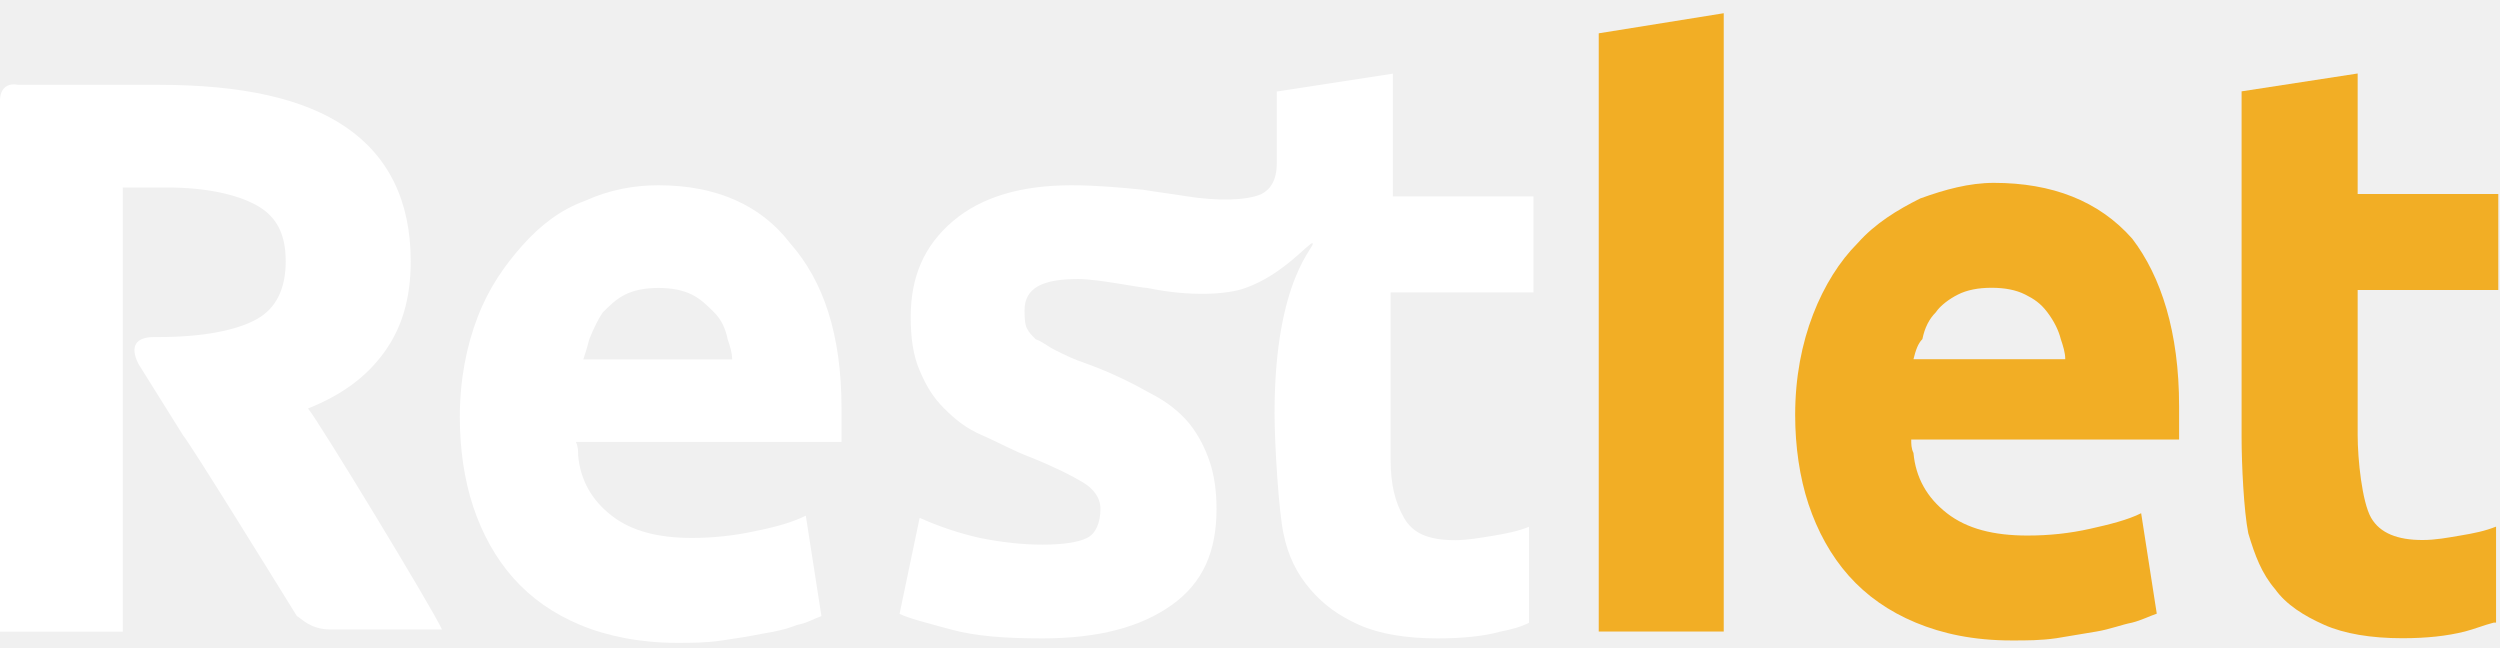
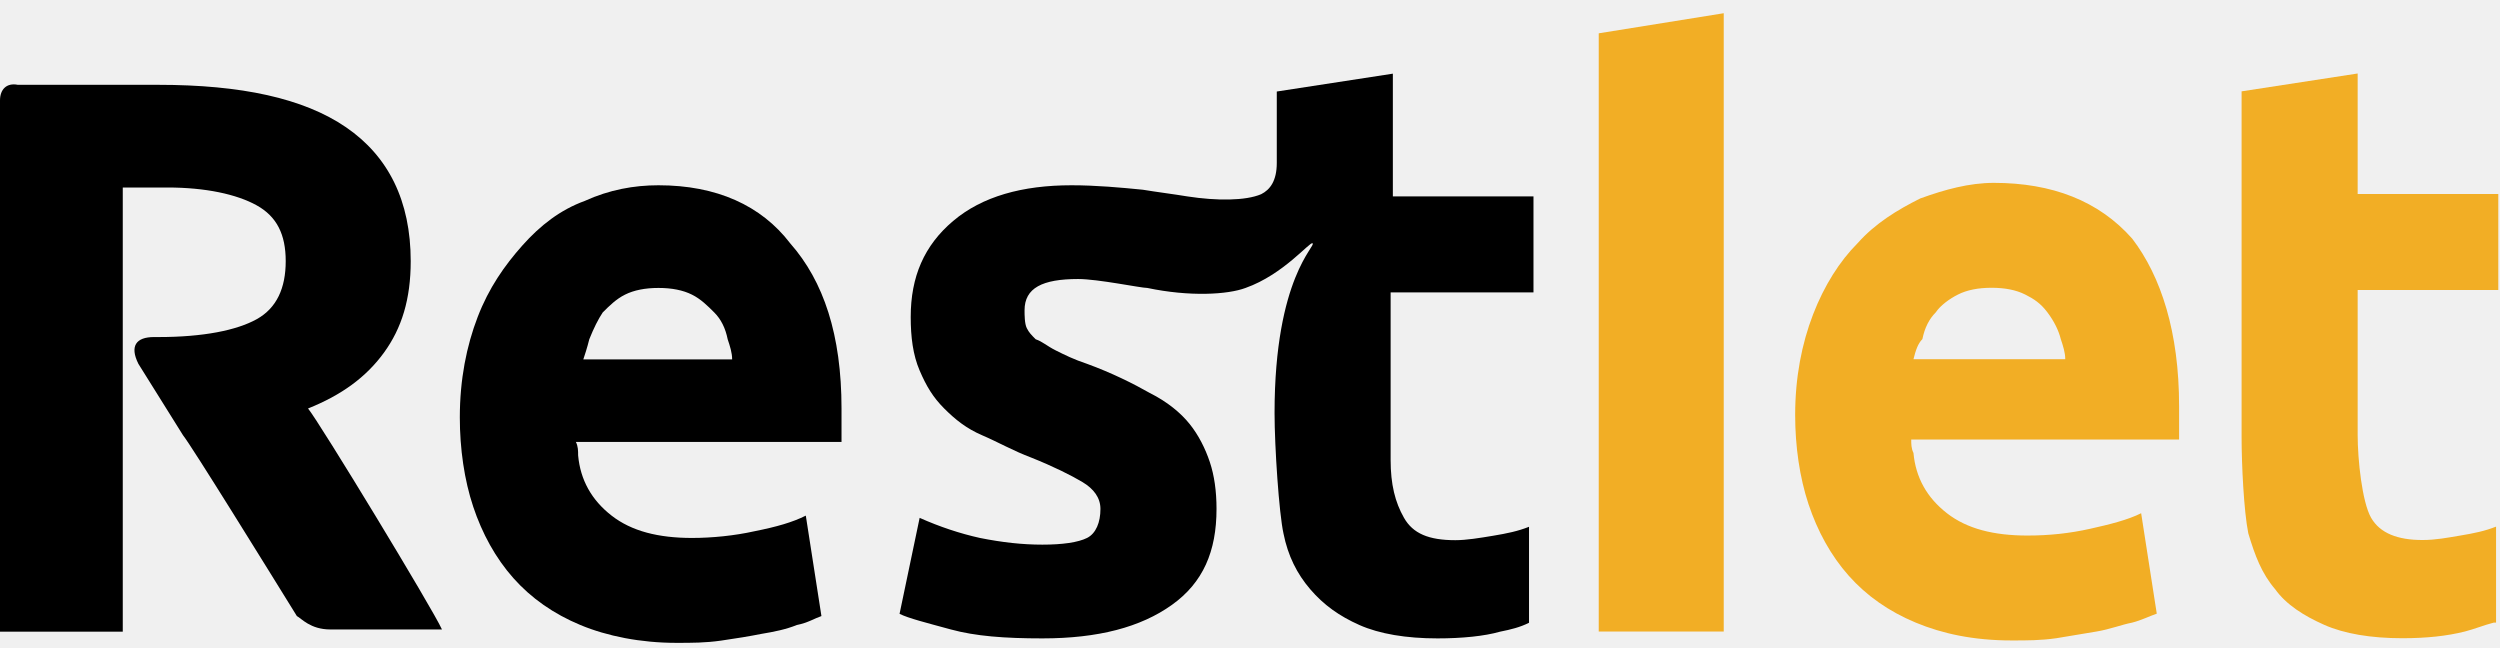
<svg xmlns="http://www.w3.org/2000/svg" width="112" height="29" viewBox="0 0 112 29">
+   <style>.a { fill: #FFF; }</style>
  <g transform="translate(-32 -24)translate(32 24)translate(71.32338 0.292342)">
    <defs>
      <filter filterUnits="userSpaceOnUse" x="0.3" y="0.3" width="40.1" height="28.1">
        <feColorMatrix type="matrix" values="1 0 0 0 0  0 1 0 0 0  0 0 1 0 0  0 0 0 1 0" />
      </filter>
    </defs>
    <mask maskUnits="userSpaceOnUse" x="0.3" y="0.3" width="40.1" height="28.1">
      <g filter="url(#Adobe_OpacityMaskFilter)">
        <polygon points="40.4 28.4 40.4 0.3 0.3 0.3 0.3 28.4 " class="a" />
      </g>
    </mask>
    <path mask="url(#mask-2)" d="M14.4 15.8h6.8c0-0.3-0.1-0.6-0.2-0.9 -0.1-0.4-0.3-0.8-0.6-1.2s-0.6-0.6-1-0.8c-0.4-0.2-0.9-0.3-1.5-0.3 -0.6 0-1.1 0.1-1.5 0.3 -0.4 0.2-0.8 0.5-1 0.8 -0.3 0.3-0.5 0.7-0.6 1.2C14.6 15.1 14.5 15.4 14.4 15.8L14.4 15.8zM26.3 17.9c0 0.3 0 0.7 0 1.1 0 0.1 0 0.3 0 0.4H14.3c0 0.2 0 0.4 0.1 0.6 0.1 1.1 0.6 2 1.5 2.7 0.9 0.7 2.1 1 3.6 1 1 0 1.9-0.1 2.8-0.3 0.9-0.2 1.7-0.4 2.3-0.7l0.7 4.5c-0.3 0.1-0.7 0.3-1.1 0.4 -0.5 0.1-1 0.3-1.6 0.4 -0.6 0.1-1.2 0.2-1.8 0.3 -0.7 0.1-1.3 0.1-2 0.1 -1.7 0-3.1-0.3-4.3-0.8 -1.2-0.5-2.2-1.2-3-2.1 -0.8-0.9-1.4-2-1.8-3.2 -0.4-1.2-0.6-2.6-0.6-4 0-1.7 0.3-3.2 0.8-4.5 0.5-1.3 1.2-2.4 2-3.2 0.8-0.9 1.8-1.5 2.8-2 1.1-0.4 2.2-0.7 3.3-0.7 2.6 0 4.7 0.8 6.2 2.5C25.5 12.1 26.3 14.6 26.3 17.9L26.3 17.9zM0.3 1.2v26.8h5.6V0.3L0.3 1.2zM40.4 27.6c-0.4 0.1-0.9 0.3-1.3 0.4 -0.8 0.2-1.7 0.3-2.8 0.3 -1.4 0-2.6-0.2-3.5-0.6 -0.9-0.4-1.7-0.9-2.2-1.6 -0.6-0.7-0.9-1.5-1.2-2.5 -0.2-1-0.3-3.1-0.3-4.3V3.8l5.2-0.8v5.4h6.3v4.3h-6.3v6.5c0 1.1 0.2 3 0.6 3.7 0.4 0.7 1.2 1 2.3 1 0.6 0 1.1-0.1 1.7-0.2 0.6-0.1 1.1-0.2 1.6-0.4V27.6z" fill="#F2AE25" />
  </g>
-   <path d="M68.7 13.1v-4.3h-6.3V3.3l-5.2 0.8v3.2c0 0.8-0.3 1.2-0.7 1.4 -0.7 0.3-2 0.3-3.3 0.1 -0.6-0.1-1.4-0.2-2-0.3C50.2 8.4 49.1 8.3 48 8.3c-2.2 0-4 0.5-5.3 1.6 -1.3 1.1-1.9 2.5-1.9 4.3 0 0.9 0.1 1.7 0.4 2.4 0.3 0.7 0.6 1.2 1.1 1.7 0.5 0.5 1 0.9 1.7 1.2 0.7 0.3 1.4 0.7 2.2 1 1 0.4 1.8 0.8 2.3 1.1 0.5 0.3 0.8 0.7 0.8 1.2 0 0.6-0.2 1.1-0.6 1.3 -0.4 0.2-1.1 0.3-2 0.3 -0.9 0-1.8-0.1-2.8-0.3 -0.9-0.2-1.8-0.5-2.7-0.9l-0.9 4.3c0.4 0.2 1.2 0.4 2.3 0.7 1.1 0.3 2.4 0.4 4.1 0.4 2.5 0 4.4-0.5 5.8-1.5 1.4-1 2-2.4 2-4.3 0-0.8-0.1-1.5-0.3-2.1 -0.2-0.6-0.5-1.2-0.9-1.7 -0.4-0.5-1-1-1.8-1.4 -0.7-0.4-1.7-0.9-2.8-1.3 -0.6-0.2-1-0.4-1.4-0.6 -0.4-0.2-0.6-0.4-0.9-0.5 -0.2-0.2-0.3-0.3-0.4-0.5 -0.1-0.2-0.1-0.6-0.1-0.8 0-1 0.8-1.4 2.4-1.4 0.9 0 2.8 0.4 3.1 0.4 1.9 0.4 3.6 0.3 4.4 0 1.7-0.6 2.9-2.1 3-2 0.2 0.1-1.7 1.5-1.7 7.6 0 1.5 0.2 4.5 0.4 5.4 0.2 1 0.6 1.8 1.2 2.5 0.6 0.7 1.3 1.2 2.2 1.6 0.9 0.4 2.1 0.6 3.5 0.6 1.1 0 2.1-0.1 2.8-0.3 0.5-0.1 0.9-0.2 1.3-0.4v-4.3c-0.5 0.2-1 0.3-1.6 0.4 -0.6 0.1-1.2 0.2-1.7 0.2 -1.2 0-1.9-0.3-2.3-1 -0.4-0.7-0.6-1.5-0.6-2.6v-7.5H68.7z" fill="#fff" />
-   <path d="M26.1 16.2c0.1-0.3 0.2-0.6 0.3-1 0.2-0.5 0.4-0.9 0.6-1.2 0.3-0.3 0.6-0.6 1-0.8 0.4-0.2 0.9-0.3 1.5-0.3 0.6 0 1.1 0.1 1.5 0.3s0.7 0.5 1 0.8c0.3 0.3 0.5 0.7 0.6 1.2 0.1 0.3 0.2 0.6 0.2 0.9H26.1zM29.5 8.3c-1.1 0-2.2 0.2-3.3 0.7 -1.1 0.4-2 1.1-2.8 2 -0.8 0.9-1.5 1.9-2 3.2 -0.5 1.3-0.8 2.8-0.8 4.5 0 1.4 0.2 2.8 0.6 4 0.4 1.2 1 2.3 1.8 3.2 0.8 0.9 1.8 1.6 3 2.1 1.2 0.5 2.7 0.8 4.3 0.8 0.7 0 1.3 0 2-0.1 0.7-0.1 1.3-0.2 1.8-0.3 0.6-0.1 1.1-0.2 1.6-0.4 0.5-0.1 0.8-0.3 1.1-0.4l-0.7-4.5c-0.6 0.3-1.3 0.5-2.3 0.7 -0.9 0.2-1.9 0.3-2.8 0.3 -1.5 0-2.7-0.3-3.6-1 -0.9-0.7-1.4-1.6-1.5-2.7 0-0.2 0-0.4-0.1-0.6h11.9c0-0.1 0-0.3 0-0.4 0-0.4 0-0.7 0-1.1 0-3.3-0.8-5.7-2.3-7.4C34.1 9.2 32.1 8.3 29.5 8.3L29.5 8.3z" fill="#fff" />
-   <path d="M14.8 28.2c0.1 0 0.1 0 0.2 0h4.8c-0.4-0.9-5.5-9.3-6-9.9 1.5-0.6 2.6-1.4 3.4-2.5 0.8-1.1 1.2-2.4 1.2-4.1 0-2.7-1-4.7-2.9-6 -1.9-1.3-4.7-1.9-8.4-1.9H0.8C0.3 3.7 0 4 0 4.5v23.8h5.5v-8.9h0l0-4.3V8.4c0.3 0 1.6 0 2 0 1.7 0 3.1 0.3 4 0.8 0.9 0.5 1.3 1.3 1.3 2.5 0 1.2-0.4 2.1-1.3 2.6 -0.9 0.5-2.4 0.8-4.4 0.8H6.9c-0.8 0-1.1 0.4-0.7 1.2l2 3.2c0.4 0.5 3.8 6 5.1 8.1C13.5 27.7 13.9 28.2 14.8 28.2" fill="#fff" />
+   <path d="M68.7 13.1v-4.3h-6.3V3.3l-5.2 0.8v3.2c0 0.8-0.3 1.2-0.7 1.4 -0.7 0.3-2 0.3-3.3 0.1 -0.6-0.1-1.4-0.2-2-0.3C50.2 8.4 49.1 8.3 48 8.3c-2.2 0-4 0.5-5.3 1.6 -1.3 1.1-1.9 2.5-1.9 4.3 0 0.9 0.1 1.7 0.4 2.4 0.3 0.7 0.6 1.2 1.1 1.7 0.5 0.5 1 0.9 1.7 1.2 0.7 0.3 1.4 0.7 2.2 1 1 0.4 1.8 0.8 2.3 1.1 0.5 0.3 0.8 0.7 0.8 1.2 0 0.6-0.2 1.1-0.6 1.3 -0.4 0.2-1.1 0.3-2 0.3 -0.9 0-1.8-0.1-2.8-0.3 -0.9-0.2-1.8-0.5-2.7-0.9l-0.9 4.3c0.4 0.2 1.2 0.4 2.3 0.7 1.1 0.3 2.4 0.4 4.1 0.4 2.5 0 4.4-0.5 5.8-1.5 1.4-1 2-2.4 2-4.3 0-0.8-0.1-1.5-0.3-2.1 -0.2-0.6-0.5-1.2-0.9-1.7 -0.4-0.5-1-1-1.8-1.4 -0.7-0.4-1.7-0.9-2.8-1.3 -0.6-0.2-1-0.4-1.4-0.6 -0.4-0.2-0.6-0.4-0.9-0.5 -0.2-0.2-0.3-0.3-0.4-0.5 -0.1-0.2-0.1-0.6-0.1-0.8 0-1 0.8-1.4 2.4-1.4 0.9 0 2.8 0.4 3.1 0.4 1.9 0.4 3.6 0.3 4.4 0 1.7-0.6 2.9-2.1 3-2 0.2 0.1-1.7 1.5-1.7 7.6 0 1.5 0.2 4.5 0.4 5.4 0.2 1 0.6 1.8 1.2 2.5 0.6 0.7 1.3 1.2 2.2 1.6 0.9 0.4 2.1 0.6 3.5 0.6 1.1 0 2.1-0.1 2.8-0.3 0.5-0.1 0.9-0.2 1.3-0.4v-4.3c-0.5 0.2-1 0.3-1.6 0.4 -0.6 0.1-1.2 0.2-1.7 0.2 -1.2 0-1.9-0.3-2.3-1 -0.4-0.7-0.6-1.5-0.6-2.6v-7.5H68.7z" />
+   <path d="M26.1 16.2c0.1-0.3 0.2-0.6 0.3-1 0.2-0.5 0.4-0.9 0.6-1.2 0.3-0.3 0.6-0.6 1-0.8 0.4-0.2 0.9-0.3 1.5-0.3 0.6 0 1.1 0.1 1.5 0.3s0.7 0.5 1 0.8c0.3 0.3 0.5 0.7 0.6 1.2 0.1 0.3 0.2 0.6 0.2 0.9H26.1zM29.5 8.3c-1.1 0-2.2 0.2-3.3 0.7 -1.1 0.4-2 1.1-2.8 2 -0.8 0.9-1.5 1.9-2 3.2 -0.5 1.3-0.8 2.8-0.8 4.5 0 1.4 0.2 2.8 0.6 4 0.4 1.2 1 2.3 1.8 3.2 0.8 0.9 1.8 1.6 3 2.1 1.2 0.5 2.7 0.8 4.3 0.8 0.7 0 1.3 0 2-0.1 0.7-0.1 1.3-0.2 1.8-0.3 0.6-0.1 1.1-0.2 1.6-0.4 0.5-0.1 0.8-0.3 1.1-0.4l-0.7-4.5c-0.6 0.3-1.3 0.5-2.3 0.7 -0.9 0.2-1.9 0.3-2.8 0.3 -1.5 0-2.7-0.3-3.6-1 -0.9-0.7-1.4-1.6-1.5-2.7 0-0.2 0-0.4-0.1-0.6h11.9c0-0.1 0-0.3 0-0.4 0-0.4 0-0.7 0-1.1 0-3.3-0.8-5.7-2.3-7.4C34.1 9.2 32.1 8.3 29.5 8.3L29.5 8.3z" />
+   <path d="M14.8 28.2c0.1 0 0.1 0 0.2 0h4.8c-0.4-0.9-5.5-9.3-6-9.9 1.5-0.6 2.6-1.4 3.4-2.5 0.8-1.1 1.2-2.4 1.2-4.1 0-2.7-1-4.7-2.9-6 -1.9-1.3-4.7-1.9-8.4-1.9H0.8C0.3 3.7 0 4 0 4.5v23.8h5.5v-8.9h0l0-4.3V8.4c0.3 0 1.6 0 2 0 1.7 0 3.1 0.3 4 0.8 0.9 0.5 1.3 1.3 1.3 2.5 0 1.2-0.4 2.1-1.3 2.6 -0.9 0.5-2.4 0.8-4.4 0.8H6.9c-0.8 0-1.1 0.4-0.7 1.2l2 3.2c0.4 0.5 3.8 6 5.1 8.1C13.5 27.7 13.9 28.2 14.8 28.2" />
</svg>
